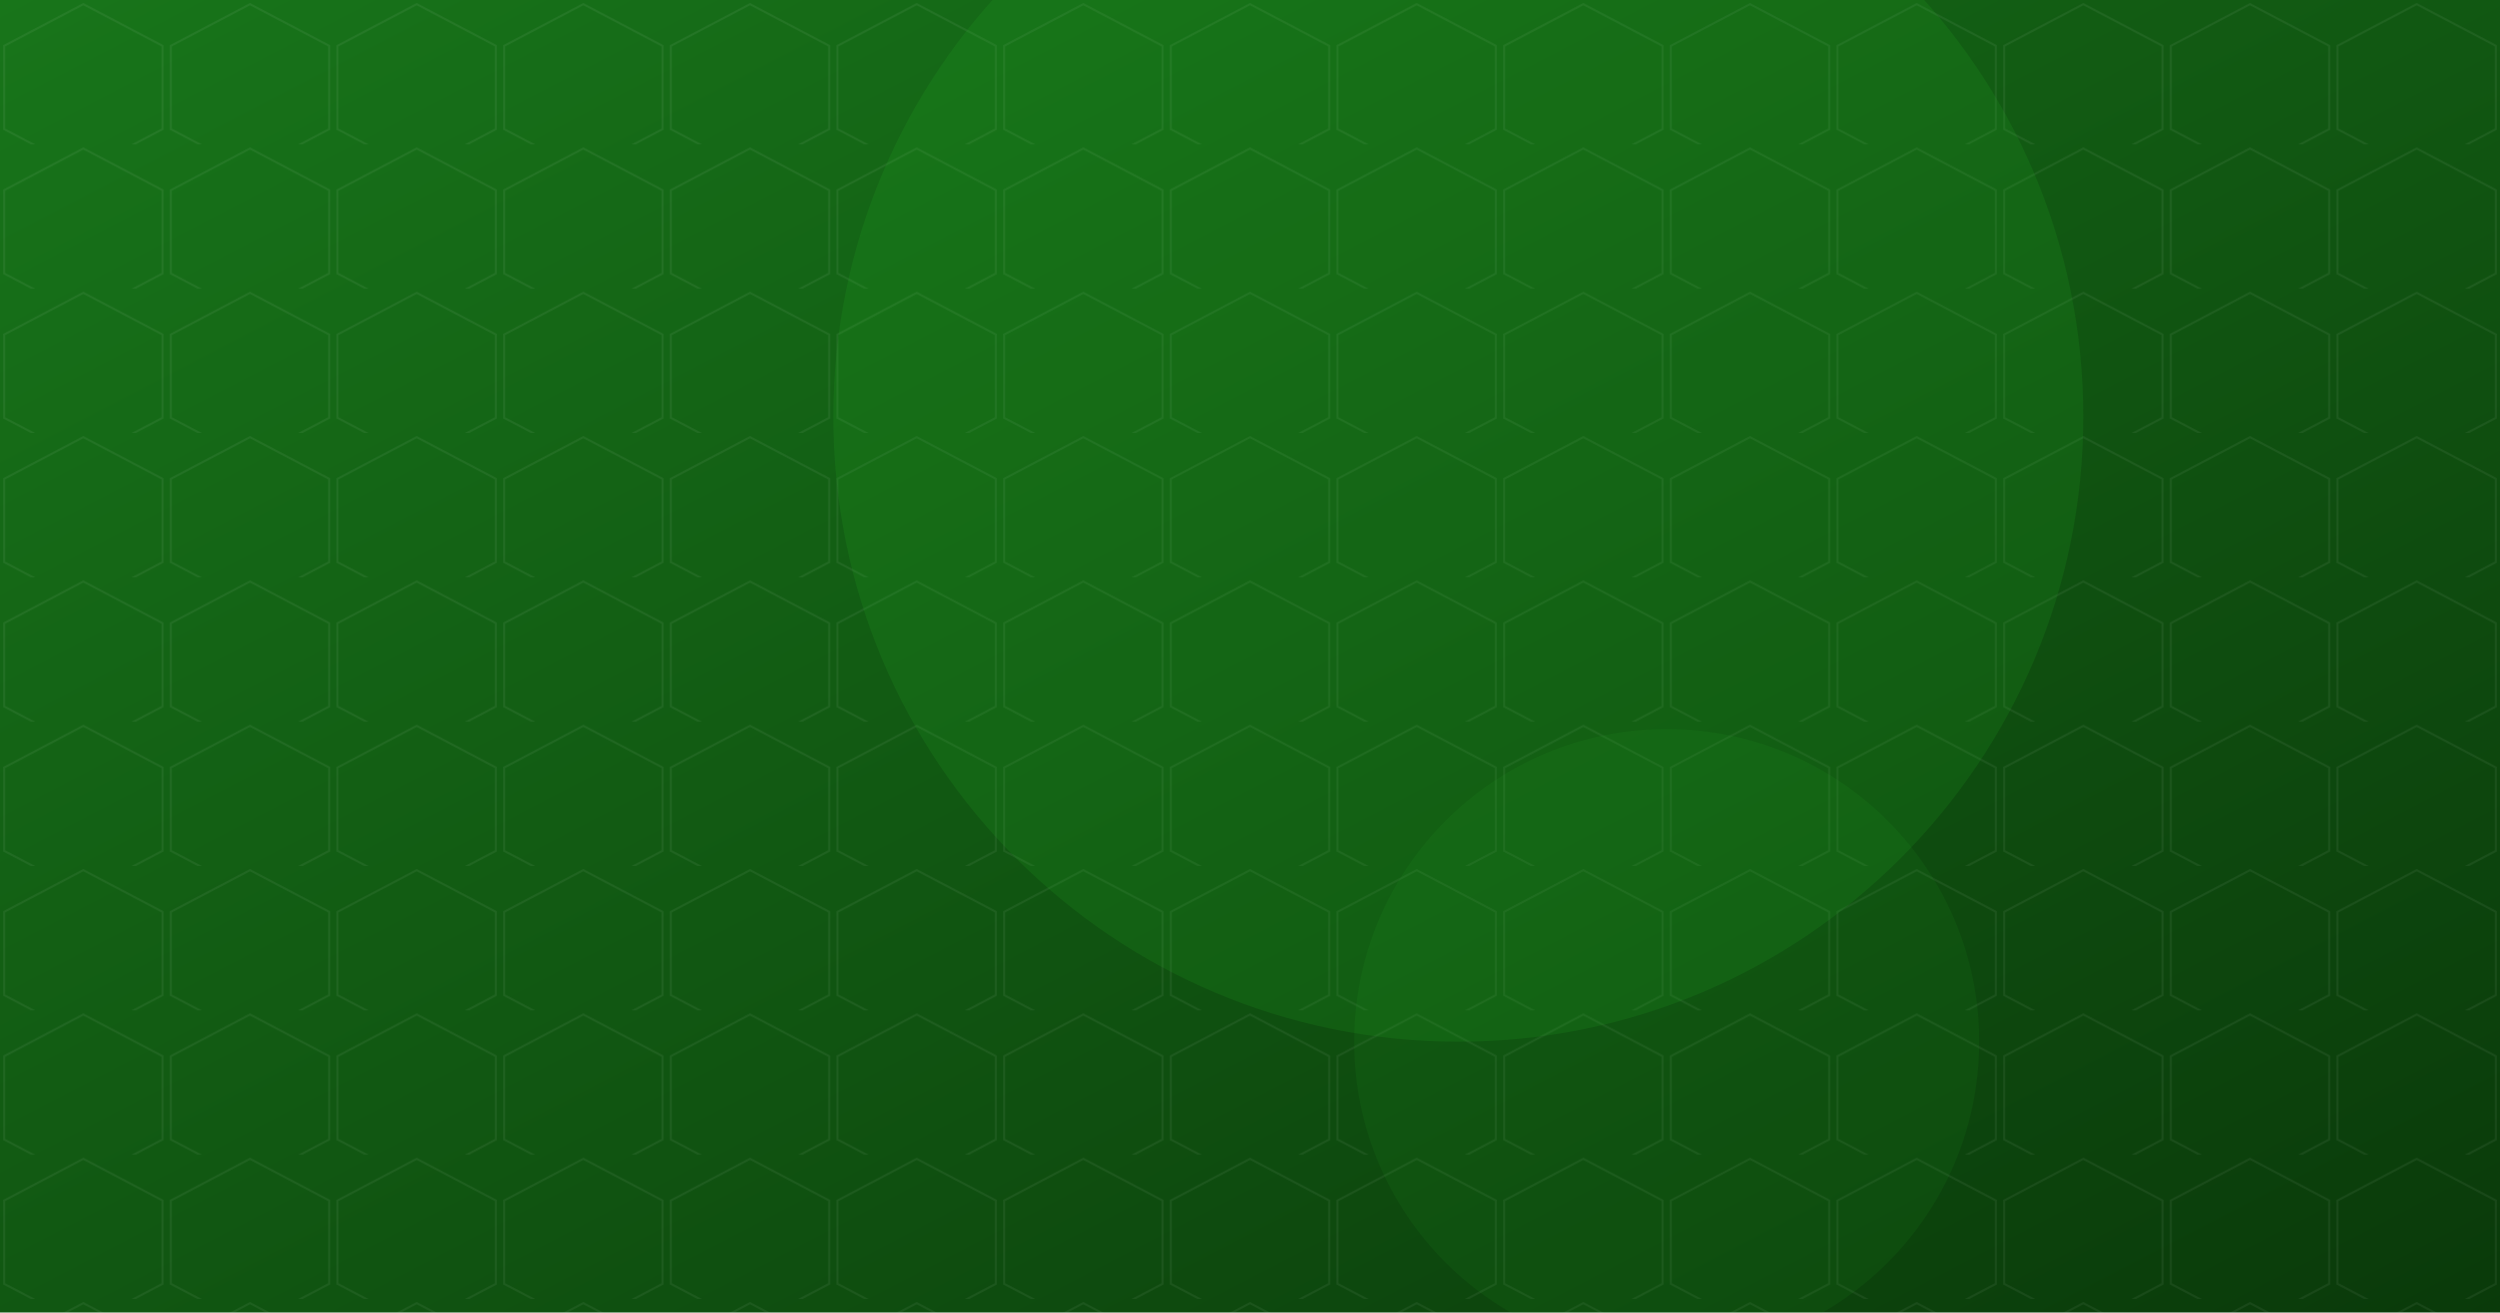
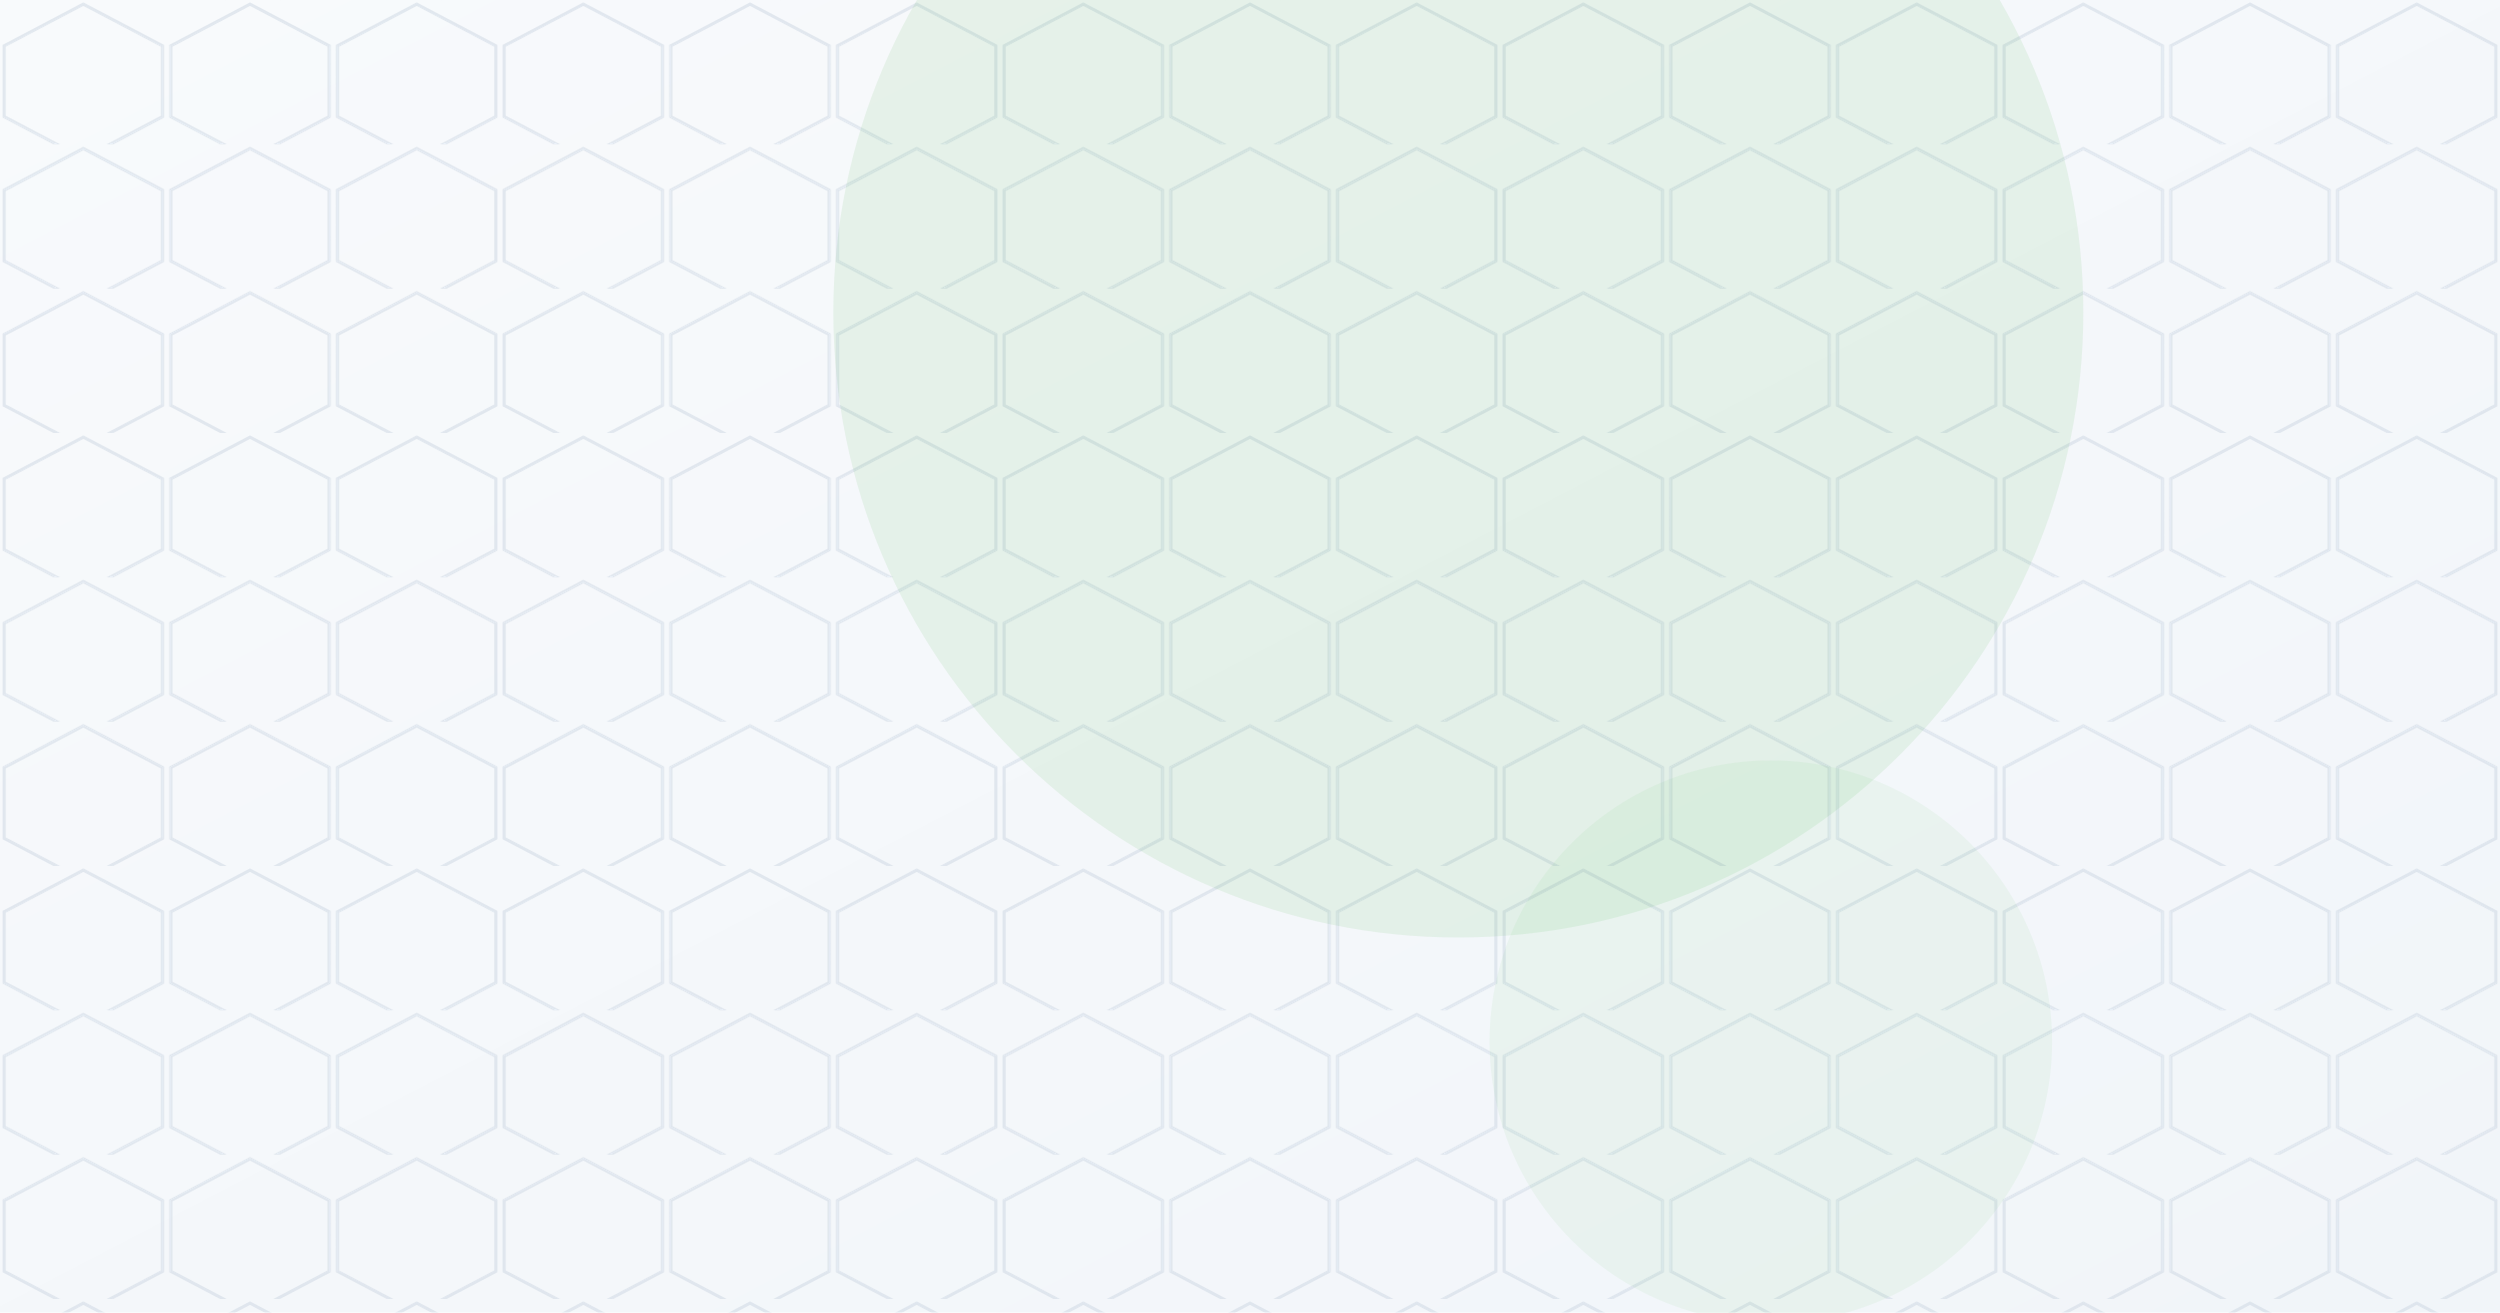
<svg xmlns="http://www.w3.org/2000/svg" width="1200" height="630" viewBox="0 0 1200 630">
  <defs>
-     <linearGradient id="bgpost-nuoc" x1="0%" y1="0%" x2="100%" y2="100%">
-       <stop offset="0%" stop-color="#18751A" />
-       <stop offset="100%" stop-color="#0A3A0A" />
+     <linearGradient id="g4f84494e" x1="0%" y1="0%" x2="100%" y2="100%">
+       <stop offset="0%" stop-color="#F8FAFC" />
+       <stop offset="100%" stop-color="#F1F5F9" />
    </linearGradient>
-     <pattern id="hexpost-nuoc" x="0" y="0" width="80" height="69.28" patternUnits="userSpaceOnUse">
-       <polygon points="40,2 78,22 78,62 40,82 2,62 2,22" fill="none" stroke="rgba(255,255,255,0.06)" stroke-width="1" />
+     <pattern id="p36ade95f" x="0" y="0" width="80" height="69.28" patternUnits="userSpaceOnUse">
+       <polygon points="40,2 78,22 78,56 40,76 2,56 2,22" fill="none" stroke="#CBD5E1" stroke-width="1.5" />
    </pattern>
  </defs>
-   <rect width="1200" height="630" fill="url(#bgpost-nuoc)" />
-   <rect width="1200" height="630" fill="url(#hexpost-nuoc)" />
-   <circle cx="700" cy="200" r="300" fill="rgba(41,194,44,0.13)" />
-   <circle cx="800" cy="500" r="150" fill="rgba(41,194,44,0.08)" />
+   <rect width="1200" height="630" fill="url(#g4f84494e)" />
+   <rect width="1200" height="630" fill="url(#p36ade95f)" opacity="0.5" />
+   <circle cx="700" cy="150" r="300" fill="rgba(34,160,36,0.08)" />
+   <circle cx="850" cy="500" r="135" fill="rgba(34,160,36,0.05)" />
</svg>
